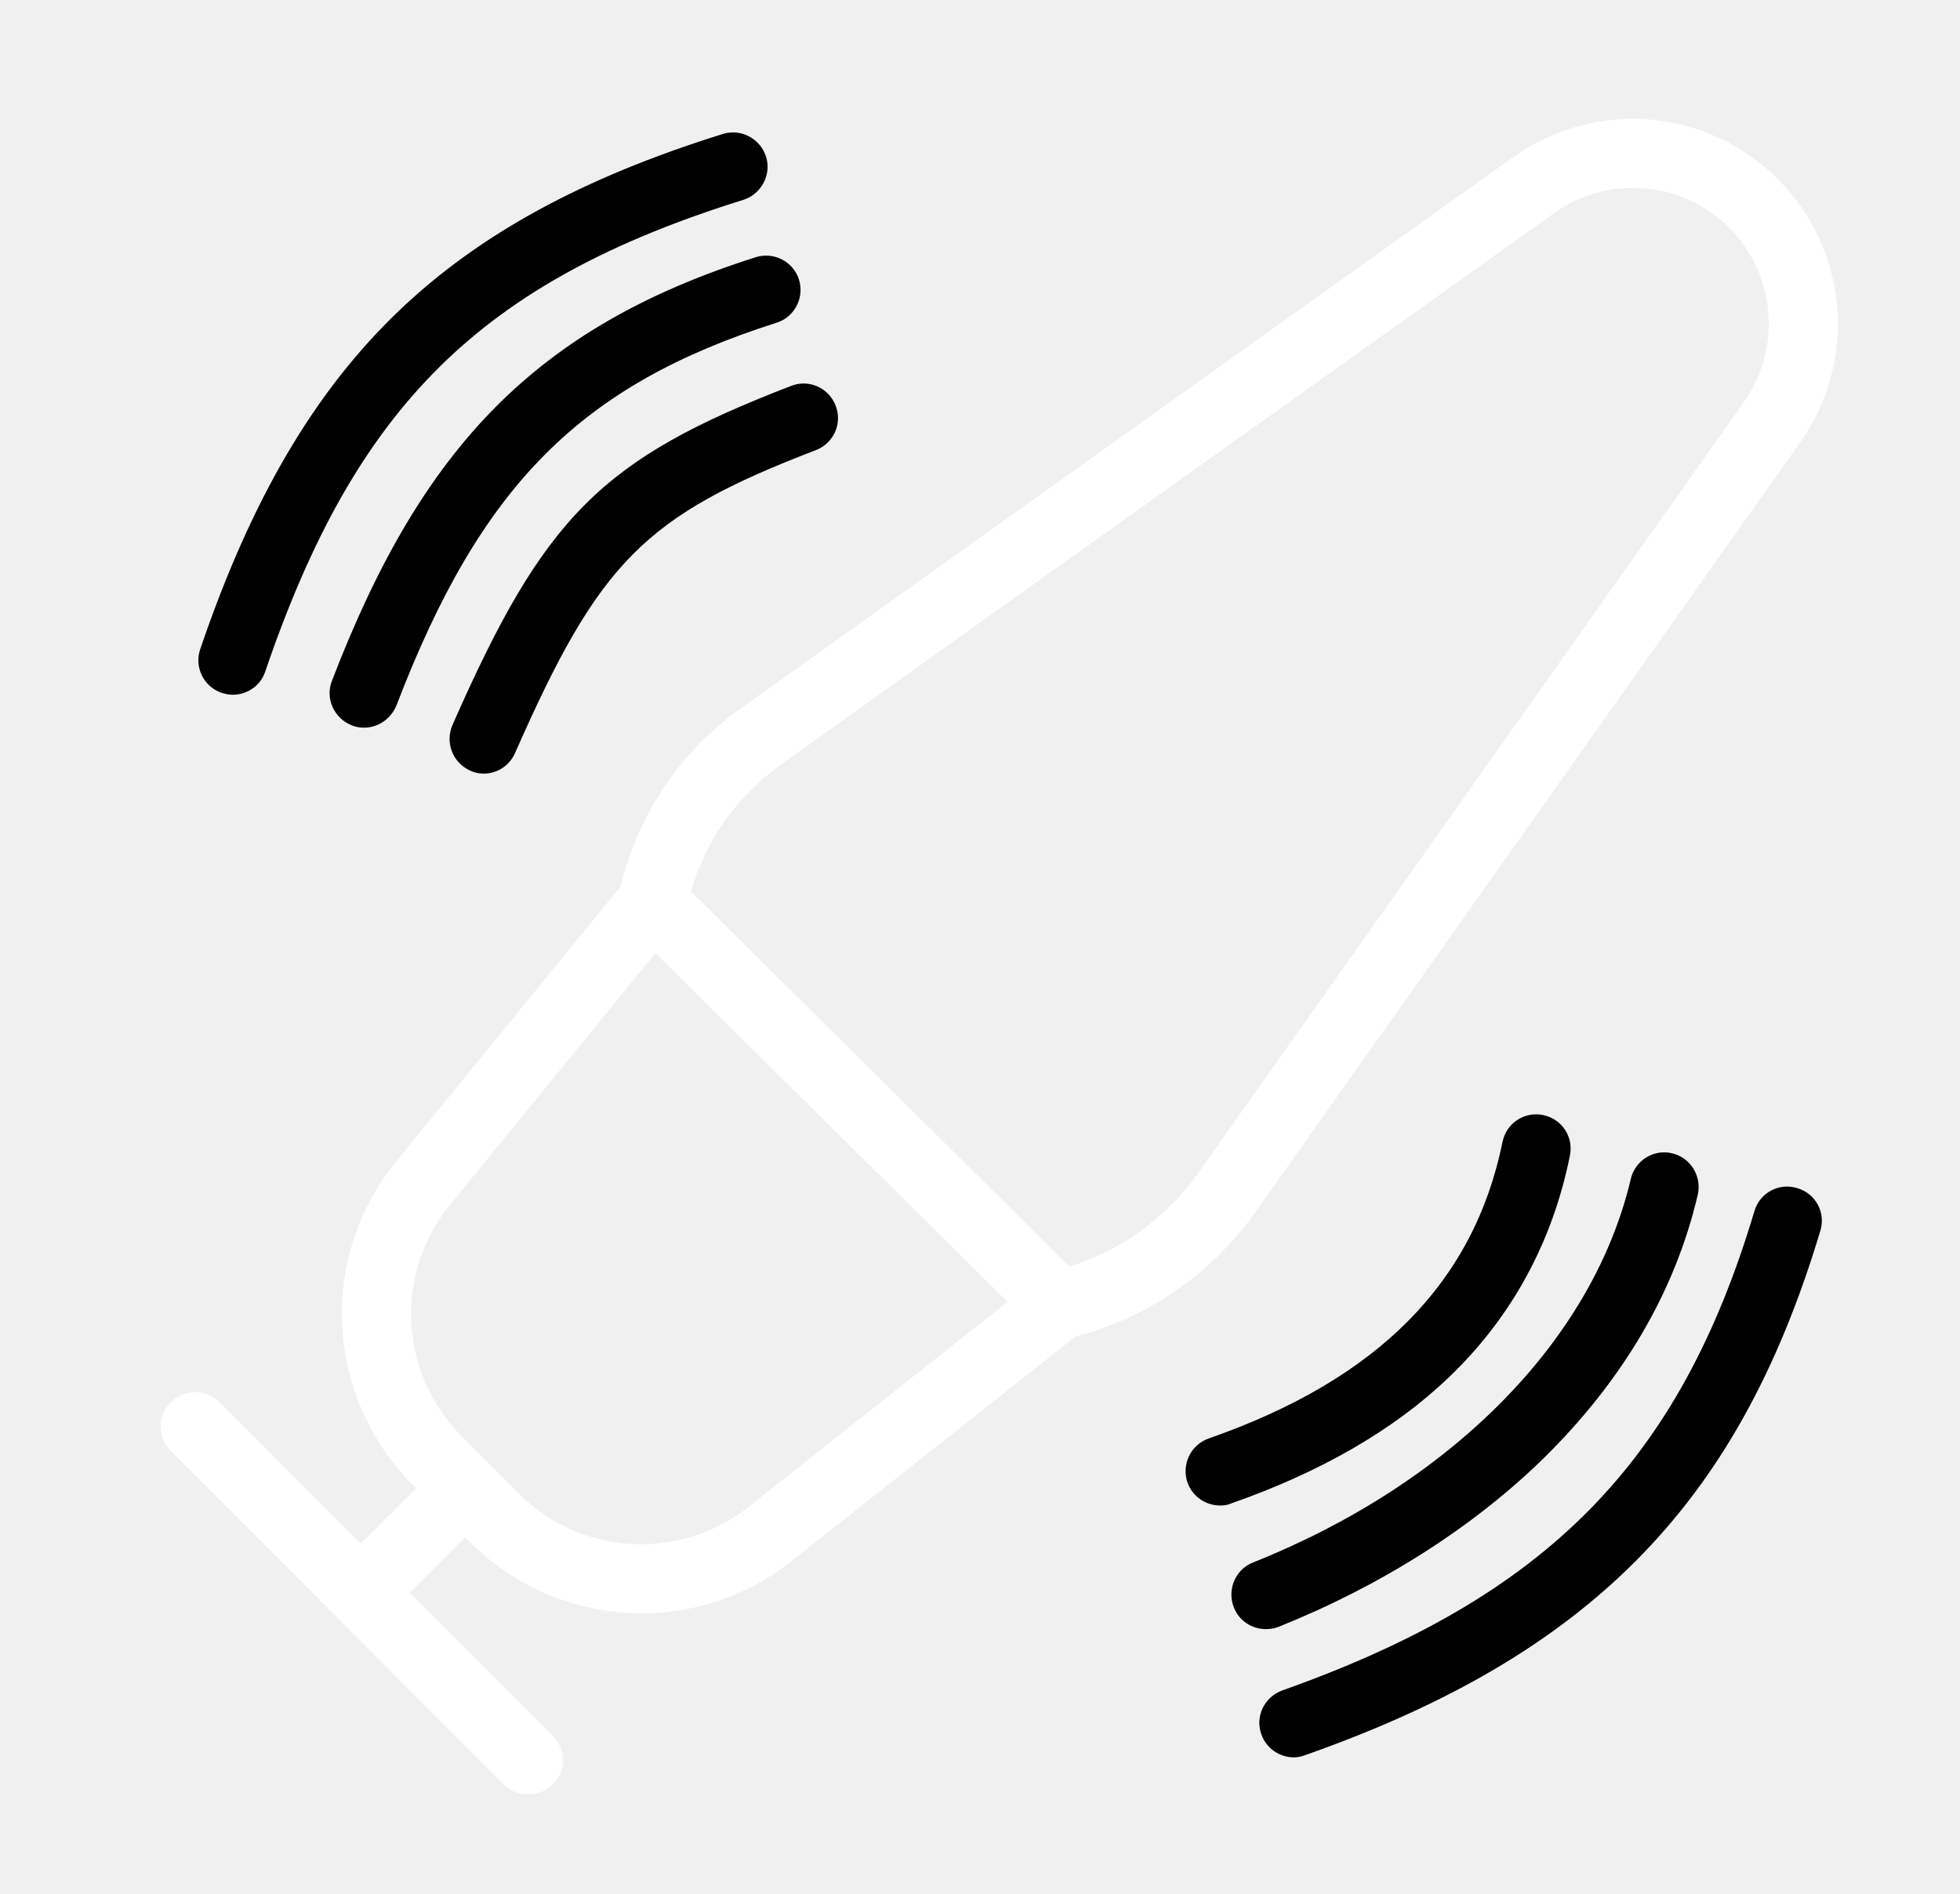
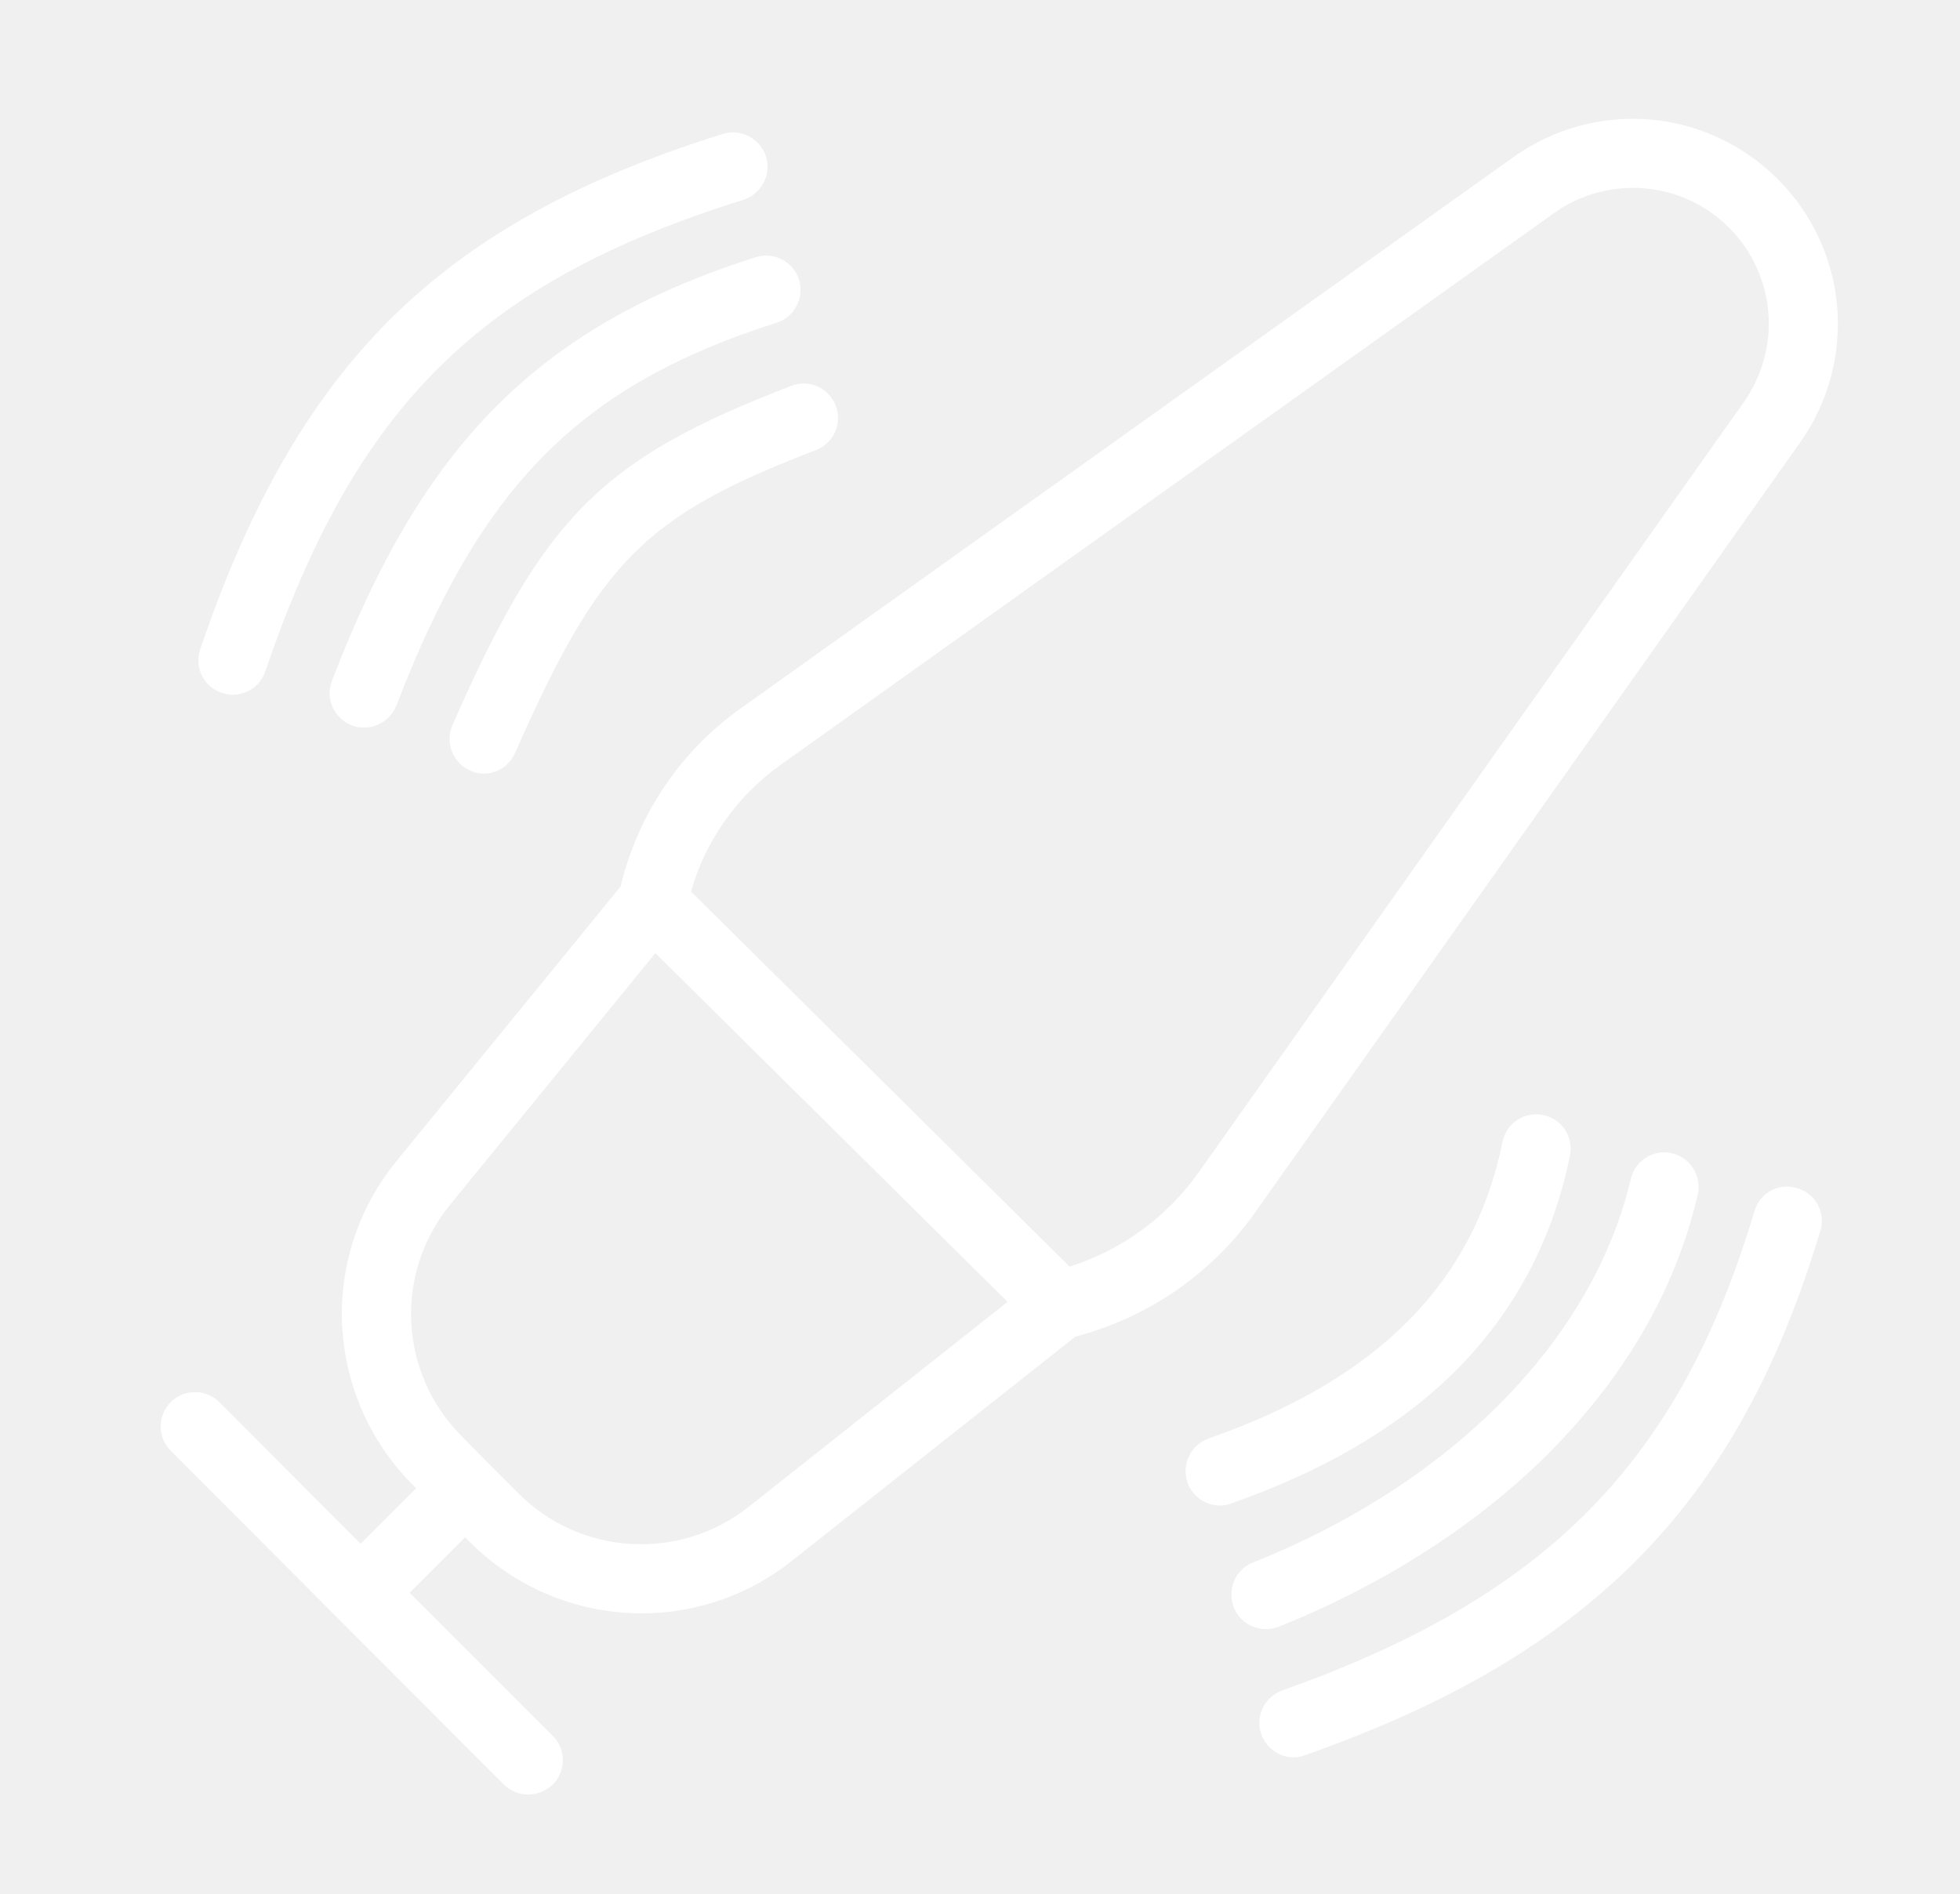
<svg xmlns="http://www.w3.org/2000/svg" version="1.1" id="Слой_1" x="0px" y="0px" viewBox="0 0 512 494.7" style="enable-background:new 0 0 512 494.7;" xml:space="preserve">
  <path fill="white" class="st0" d="M464.4,46.8c-18.6-18.6-47.6-21-69-5.8L193.3,185.2c-15.7,11.2-26.7,27.7-31.2,46.4l-58.5,71.7  c-20.6,25.2-18.7,61.5,4.2,84.6l0.9,0.9l-14.5,14.5l-36.9-37c-3.5-3.5-9.2-3.5-12.7,0c-3.5,3.5-3.5,9.2,0,12.7l43.3,43.4l0,0  c0,0,0,0,0,0c0,0,0,0,0,0c0,0,0,0,0,0c0,0,0,0,0,0c0,0,0,0,0,0l43.7,43.8c1.8,1.8,4.1,2.6,6.4,2.6c2.3,0,4.6-0.9,6.4-2.6  c3.5-3.5,3.5-9.2,0-12.7L107,416.1l14.5-14.5l1.3,1.3c22.7,22.7,58.8,24.9,84,4.9l74.1-58.6c19-5,35.6-16.4,47-32.5l142.4-201.2  C485.3,94.2,482.9,65.3,464.4,46.8z M195.5,393.7c-18,14.2-43.8,12.7-60-3.5l-7.7-7.7c0,0,0,0,0,0l-7.2-7.3  c-16.4-16.5-17.7-42.5-3-60.5l53.6-65.7l92,91.1L195.5,393.7z M455.5,105.1L313.1,306.3c-8.3,11.7-20.1,20.3-33.7,24.6l-98.9-98  c3.8-13.3,12-24.9,23.3-33L405.9,55.7c14.2-10.1,33.5-8.5,45.8,3.8C463.9,71.8,465.5,90.9,455.5,105.1z" />
-   <path class="st0" d="M338,459.1c-3.7,0-7.2-2.3-8.5-6c-1.7-4.7,0.8-9.8,5.5-11.5c69.1-24.5,103.7-59.6,123.3-125.2  c1.4-4.8,6.4-7.5,11.2-6c4.8,1.4,7.5,6.4,6,11.2c-11.1,36.9-26.4,64.3-48.2,86.2c-21.2,21.2-48.6,37.4-86.3,50.7  C340,458.9,339,459.1,338,459.1z" />
-   <path class="st0" d="M330.7,425.6c-3.6,0-7-2.1-8.4-5.7c-1.8-4.6,0.4-9.9,5-11.7c51.9-20.7,88.8-58.1,98.7-100.2  c1.1-4.8,6-7.9,10.8-6.7c4.8,1.1,7.8,6,6.7,10.8c-5.9,25.3-19.5,48.4-40.2,68.8c-18.6,18.2-42.6,33.4-69.3,44.1  C333,425.4,331.8,425.6,330.7,425.6z" />
-   <path class="st0" d="M318.7,393.3c-3.7,0-7.2-2.3-8.5-6c-1.6-4.7,0.8-9.8,5.5-11.5c44.2-15.4,69.3-40.7,76.8-77.5  c1-4.9,5.7-8,10.6-7c4.9,1,8,5.7,7,10.6c-4.6,22.8-15.3,42.3-31.6,57.9c-14.3,13.7-33.5,24.8-57,33  C320.7,393.2,319.7,393.3,318.7,393.3z" />
-   <path class="st0" d="M126.4,202.1c-1.2,0-2.4-0.2-3.6-0.8c-4.5-2-6.6-7.3-4.6-11.9c24-54.6,38.9-69.5,88.5-88.6  c4.6-1.8,9.8,0.5,11.6,5.2c1.8,4.6-0.5,9.8-5.2,11.6c-44.8,17.2-56.5,29.1-78.5,79C133.1,200.1,129.8,202.1,126.4,202.1z" />
-   <path class="st0" d="M95.1,190.1c-1.1,0-2.2-0.2-3.2-0.6c-4.6-1.8-7-7-5.2-11.6c12.1-31.6,25.7-54.4,42.8-71.6  c17.3-17.4,38.9-29.9,67.9-39.1c4.7-1.5,9.8,1.1,11.3,5.8c1.5,4.7-1.1,9.8-5.8,11.3c-51.3,16.3-77.3,42.5-99.3,99.9  C102.1,187.9,98.7,190.1,95.1,190.1z" />
-   <path class="st0" d="M60.8,181.5c-1,0-1.9-0.2-2.9-0.5c-4.7-1.6-7.2-6.7-5.6-11.4c13.3-39.1,29.8-67.3,52-88.5  C125.2,61.2,152,46.5,188.8,35c4.7-1.5,9.8,1.2,11.3,5.9c1.5,4.7-1.2,9.8-5.9,11.3C125.6,73.6,93,105.9,69.3,175.4  C68.1,179.1,64.6,181.5,60.8,181.5z" />
+   <path fill="white" class="st0" d="M338,459.1c-3.7,0-7.2-2.3-8.5-6c-1.7-4.7,0.8-9.8,5.5-11.5c69.1-24.5,103.7-59.6,123.3-125.2  c1.4-4.8,6.4-7.5,11.2-6c4.8,1.4,7.5,6.4,6,11.2c-11.1,36.9-26.4,64.3-48.2,86.2c-21.2,21.2-48.6,37.4-86.3,50.7  C340,458.9,339,459.1,338,459.1z" />
+   <path fill="white" class="st0" d="M330.7,425.6c-3.6,0-7-2.1-8.4-5.7c-1.8-4.6,0.4-9.9,5-11.7c51.9-20.7,88.8-58.1,98.7-100.2  c1.1-4.8,6-7.9,10.8-6.7c4.8,1.1,7.8,6,6.7,10.8c-5.9,25.3-19.5,48.4-40.2,68.8c-18.6,18.2-42.6,33.4-69.3,44.1  C333,425.4,331.8,425.6,330.7,425.6z" />
+   <path fill="white" class="st0" d="M318.7,393.3c-3.7,0-7.2-2.3-8.5-6c-1.6-4.7,0.8-9.8,5.5-11.5c44.2-15.4,69.3-40.7,76.8-77.5  c1-4.9,5.7-8,10.6-7c4.9,1,8,5.7,7,10.6c-4.6,22.8-15.3,42.3-31.6,57.9c-14.3,13.7-33.5,24.8-57,33  C320.7,393.2,319.7,393.3,318.7,393.3z" />
+   <path fill="white" class="st0" d="M126.4,202.1c-1.2,0-2.4-0.2-3.6-0.8c-4.5-2-6.6-7.3-4.6-11.9c24-54.6,38.9-69.5,88.5-88.6  c4.6-1.8,9.8,0.5,11.6,5.2c1.8,4.6-0.5,9.8-5.2,11.6c-44.8,17.2-56.5,29.1-78.5,79C133.1,200.1,129.8,202.1,126.4,202.1z" />
+   <path fill="white" class="st0" d="M95.1,190.1c-1.1,0-2.2-0.2-3.2-0.6c-4.6-1.8-7-7-5.2-11.6c12.1-31.6,25.7-54.4,42.8-71.6  c17.3-17.4,38.9-29.9,67.9-39.1c4.7-1.5,9.8,1.1,11.3,5.8c1.5,4.7-1.1,9.8-5.8,11.3c-51.3,16.3-77.3,42.5-99.3,99.9  C102.1,187.9,98.7,190.1,95.1,190.1z" />
+   <path fill="white" class="st0" d="M60.8,181.5c-1,0-1.9-0.2-2.9-0.5c-4.7-1.6-7.2-6.7-5.6-11.4c13.3-39.1,29.8-67.3,52-88.5  C125.2,61.2,152,46.5,188.8,35c4.7-1.5,9.8,1.2,11.3,5.9c1.5,4.7-1.2,9.8-5.9,11.3C125.6,73.6,93,105.9,69.3,175.4  C68.1,179.1,64.6,181.5,60.8,181.5z" />
</svg>
